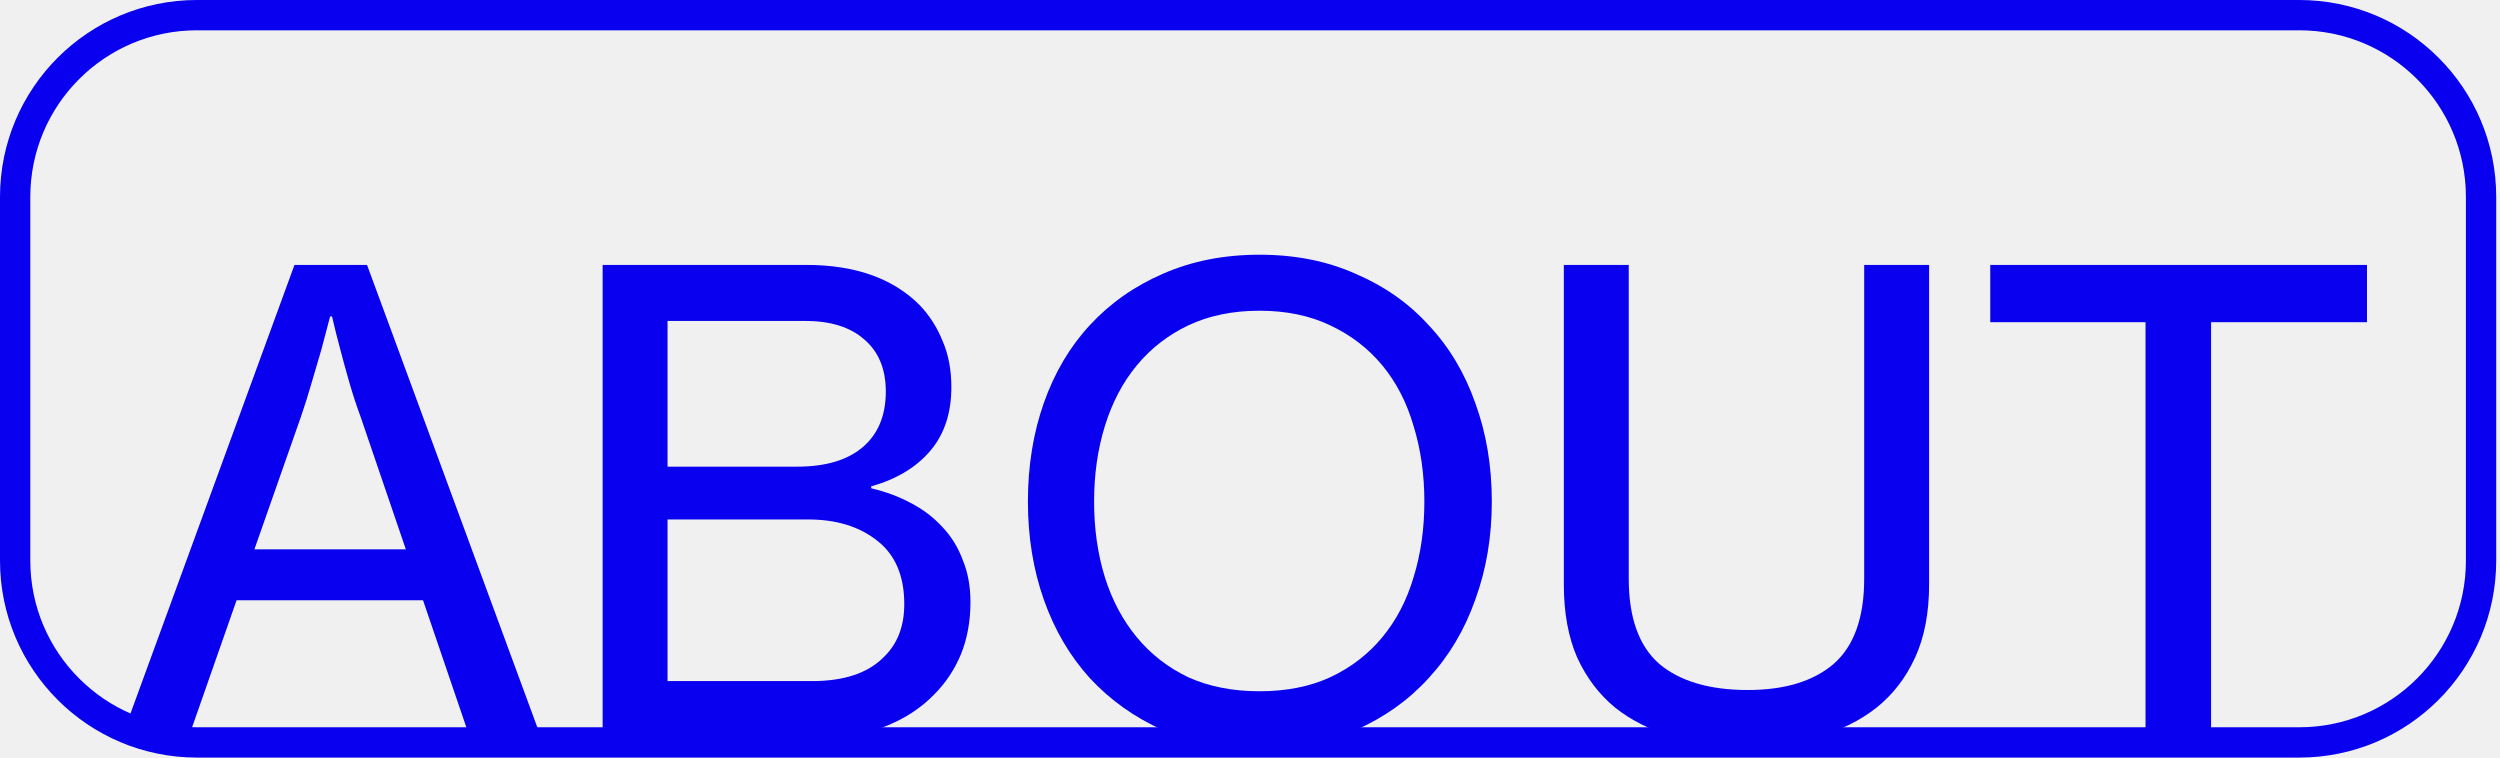
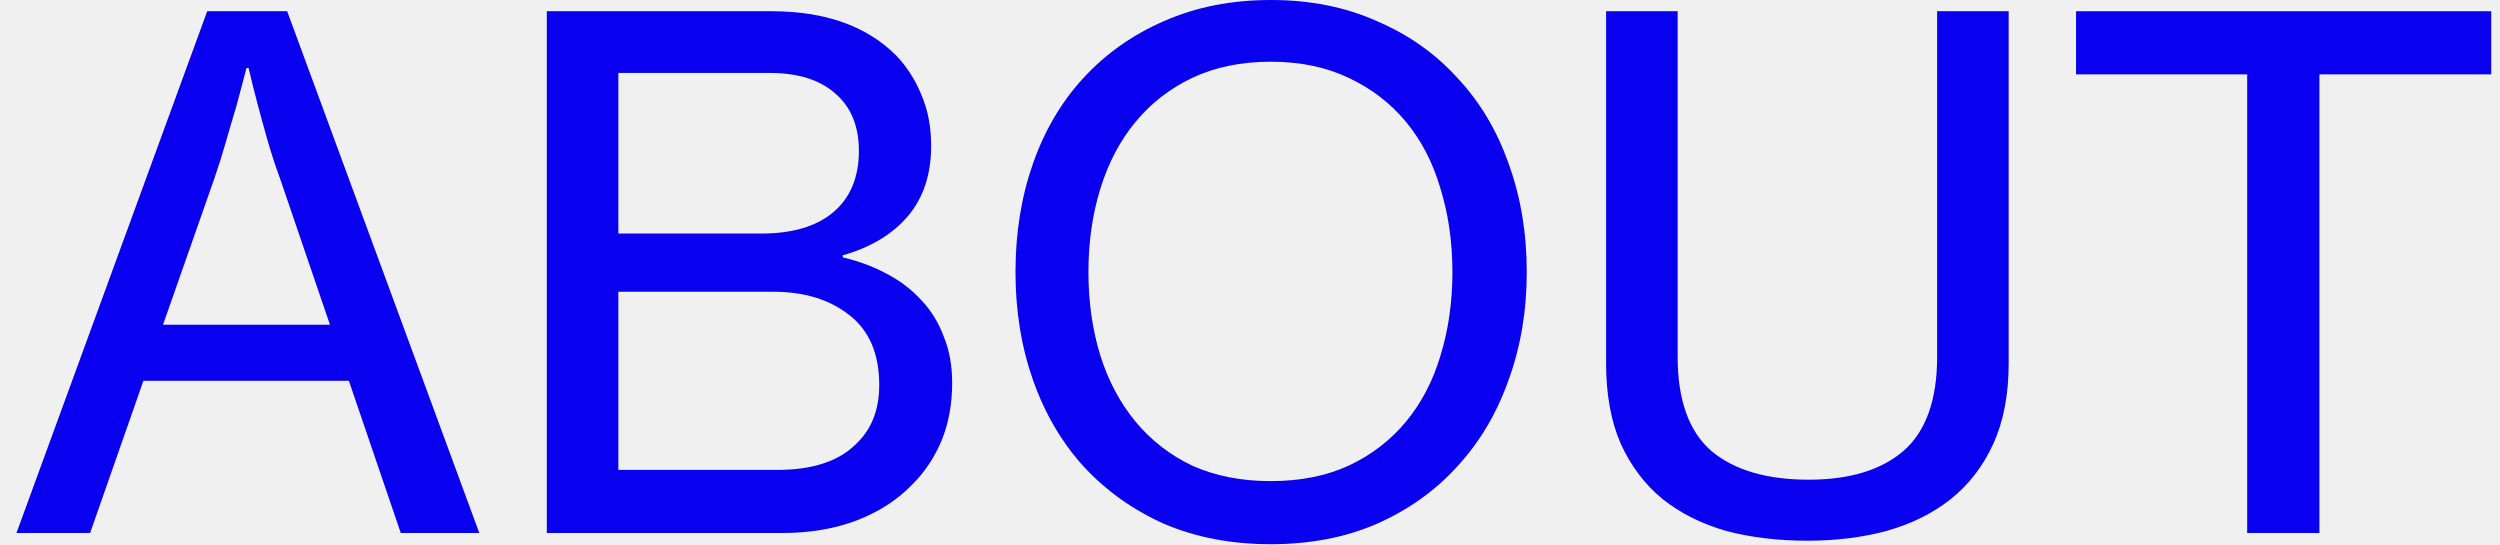
- <svg xmlns="http://www.w3.org/2000/svg" width="165" height="50" viewBox="0 0 165 50" fill="none">
-   <g id="Frame 28">
-     <g clip-path="url(#clip0_225_297)">
-       <g id="about">
-         <path id="Vector" d="M131.357 17.484H156.221V21.264H145.931V48.732H141.605V21.264H131.357V17.484Z" fill="#0800EE" />
-         <path id="Vector_2" d="M115.267 49.194C113.503 49.194 111.879 48.998 110.395 48.606C108.939 48.186 107.679 47.556 106.615 46.716C105.551 45.848 104.711 44.742 104.095 43.398C103.507 42.054 103.213 40.444 103.213 38.568V17.484H107.497V38.19C107.497 40.766 108.169 42.642 109.513 43.818C110.885 44.966 112.831 45.54 115.351 45.54C117.787 45.54 119.677 44.966 121.021 43.818C122.365 42.642 123.037 40.766 123.037 38.19V17.484H127.321V38.568C127.321 40.444 127.013 42.054 126.397 43.398C125.781 44.742 124.927 45.848 123.835 46.716C122.771 47.556 121.497 48.186 120.013 48.606C118.557 48.998 116.975 49.194 115.267 49.194Z" fill="#0800EE" />
-         <path id="Vector_3" d="M83.13 49.404C80.778 49.404 78.65 48.998 76.746 48.185C74.87 47.346 73.26 46.197 71.916 44.742C70.6 43.285 69.592 41.563 68.892 39.575C68.192 37.587 67.842 35.431 67.842 33.108C67.842 30.756 68.192 28.585 68.892 26.598C69.592 24.61 70.6 22.901 71.916 21.474C73.26 20.017 74.87 18.884 76.746 18.072C78.65 17.232 80.778 16.811 83.13 16.811C85.482 16.811 87.596 17.232 89.472 18.072C91.376 18.884 92.986 20.017 94.302 21.474C95.646 22.901 96.668 24.61 97.368 26.598C98.096 28.585 98.46 30.756 98.46 33.108C98.46 35.431 98.096 37.587 97.368 39.575C96.668 41.563 95.646 43.285 94.302 44.742C92.986 46.197 91.376 47.346 89.472 48.185C87.596 48.998 85.482 49.404 83.13 49.404ZM83.13 45.623C84.894 45.623 86.448 45.316 87.792 44.7C89.164 44.056 90.312 43.173 91.236 42.053C92.16 40.934 92.846 39.617 93.294 38.105C93.77 36.566 94.008 34.9 94.008 33.108C94.008 31.316 93.77 29.649 93.294 28.11C92.846 26.57 92.16 25.239 91.236 24.119C90.312 23 89.164 22.117 87.792 21.474C86.448 20.829 84.894 20.508 83.13 20.508C81.366 20.508 79.798 20.829 78.426 21.474C77.082 22.117 75.948 23 75.024 24.119C74.1 25.239 73.4 26.57 72.924 28.11C72.448 29.649 72.21 31.316 72.21 33.108C72.21 34.9 72.448 36.566 72.924 38.105C73.4 39.617 74.1 40.934 75.024 42.053C75.948 43.173 77.082 44.056 78.426 44.7C79.798 45.316 81.366 45.623 83.13 45.623Z" fill="#0800EE" />
-         <path id="Vector_4" d="M39.774 17.484H53.214C56.434 17.484 58.926 18.366 60.69 20.13C61.334 20.802 61.838 21.586 62.202 22.482C62.594 23.378 62.79 24.4 62.79 25.548C62.79 27.256 62.328 28.656 61.404 29.748C60.48 30.84 59.178 31.624 57.498 32.1V32.226C58.45 32.45 59.318 32.772 60.102 33.192C60.914 33.612 61.614 34.144 62.202 34.788C62.79 35.404 63.238 36.132 63.546 36.972C63.882 37.784 64.05 38.708 64.05 39.744C64.05 41.004 63.84 42.152 63.42 43.188C63 44.196 62.412 45.078 61.656 45.834C60.76 46.758 59.654 47.472 58.338 47.976C57.022 48.48 55.524 48.732 53.844 48.732H39.774V17.484ZM52.626 30.798C54.474 30.798 55.902 30.378 56.91 29.538C57.946 28.67 58.464 27.438 58.464 25.842C58.464 24.358 57.988 23.21 57.036 22.398C56.112 21.586 54.81 21.18 53.13 21.18H44.058V30.798H52.626ZM53.592 44.952C55.692 44.952 57.26 44.434 58.296 43.398C59.22 42.53 59.682 41.354 59.682 39.87C59.682 37.994 59.08 36.594 57.876 35.67C56.7 34.746 55.188 34.284 53.34 34.284H44.058V44.952H53.592Z" fill="#0800EE" />
-         <path id="Vector_5" d="M19.436 17.484H24.224L35.732 48.732H31.028L27.92 39.618H15.614L12.422 48.732H8.012L19.436 17.484ZM16.79 36.258H26.786L23.804 27.522C23.524 26.766 23.272 25.996 23.048 25.212C22.824 24.428 22.628 23.714 22.46 23.07C22.264 22.342 22.082 21.614 21.914 20.886H21.788C21.592 21.614 21.396 22.356 21.2 23.112C21.004 23.756 20.794 24.47 20.57 25.254C20.346 26.038 20.108 26.794 19.856 27.522L16.79 36.258Z" fill="#0800EE" />
-       </g>
-     </g>
-     <rect x="1" y="1" width="162.75" height="48" rx="12" stroke="#0800EE" stroke-width="2" />
-   </g>
-   <defs>
-     <clipPath id="clip0_225_297">
-       <rect x="1" y="1" width="162.75" height="48" rx="12" fill="white" />
-     </clipPath>
-   </defs>
+ <svg xmlns="http://www.w3.org/2000/svg" width="147" height="32" viewBox="0 0 147 32" fill="none">
+   <path d="M122.073 0.66H146.485V4.372H136.382V31.341H132.135V4.372H122.073V0.66Z" fill="#0800EE" />
+   <path d="M106.275 31.794C104.543 31.794 102.948 31.602 101.491 31.217C100.061 30.805 98.824 30.186 97.78 29.361C96.735 28.509 95.91 27.423 95.305 26.104C94.728 24.784 94.439 23.203 94.439 21.361V0.66H98.646V20.99C98.646 23.519 99.305 25.361 100.625 26.516C101.972 27.643 103.883 28.206 106.357 28.206C108.749 28.206 110.604 27.643 111.924 26.516C113.244 25.361 113.903 23.519 113.903 20.99V0.66H118.11V21.361C118.11 23.203 117.807 24.784 117.202 26.104C116.598 27.423 115.759 28.509 114.687 29.361C113.642 30.186 112.391 30.805 110.934 31.217C109.505 31.602 107.951 31.794 106.275 31.794Z" fill="#0800EE" />
+   <path d="M74.721 32C72.412 32 70.323 31.601 68.453 30.804C66.611 29.979 65.031 28.852 63.711 27.423C62.419 25.993 61.429 24.302 60.742 22.351C60.055 20.399 59.711 18.282 59.711 16C59.711 13.691 60.055 11.56 60.742 9.608C61.429 7.656 62.419 5.979 63.711 4.577C65.031 3.148 66.611 2.034 68.453 1.237C70.323 0.412 72.412 0 74.721 0C77.031 0 79.106 0.412 80.948 1.237C82.817 2.034 84.398 3.148 85.69 4.577C87.01 5.979 88.013 7.656 88.701 9.608C89.415 11.56 89.773 13.691 89.773 16C89.773 18.282 89.415 20.399 88.701 22.351C88.013 24.302 87.01 25.993 85.69 27.423C84.398 28.852 82.817 29.979 80.948 30.804C79.106 31.601 77.031 32 74.721 32ZM74.721 28.289C76.453 28.289 77.979 27.986 79.299 27.381C80.646 26.749 81.773 25.883 82.68 24.784C83.587 23.684 84.261 22.392 84.701 20.907C85.168 19.395 85.402 17.759 85.402 16C85.402 14.241 85.168 12.605 84.701 11.093C84.261 9.581 83.587 8.275 82.68 7.175C81.773 6.076 80.646 5.21 79.299 4.577C77.979 3.945 76.453 3.629 74.721 3.629C72.989 3.629 71.45 3.945 70.103 4.577C68.783 5.21 67.67 6.076 66.763 7.175C65.855 8.275 65.168 9.581 64.701 11.093C64.233 12.605 64 14.241 64 16C64 17.759 64.233 19.395 64.701 20.907C65.168 22.392 65.855 23.684 66.763 24.784C67.67 25.883 68.783 26.749 70.103 27.381C71.45 27.986 72.989 28.289 74.721 28.289Z" fill="#0800EE" />
+   <path d="M32.153 0.66H45.349C48.51 0.66 50.957 1.526 52.689 3.258C53.321 3.918 53.816 4.688 54.173 5.567C54.558 6.447 54.751 7.451 54.751 8.578C54.751 10.255 54.297 11.629 53.39 12.701C52.483 13.774 51.204 14.543 49.555 15.011V15.134C50.49 15.354 51.342 15.671 52.112 16.083C52.909 16.495 53.596 17.017 54.173 17.65C54.751 18.255 55.191 18.969 55.493 19.794C55.823 20.591 55.988 21.499 55.988 22.516C55.988 23.753 55.782 24.88 55.369 25.897C54.957 26.887 54.38 27.753 53.637 28.495C52.758 29.402 51.672 30.104 50.38 30.598C49.087 31.093 47.617 31.341 45.967 31.341H32.153V0.66ZM44.771 13.732C46.586 13.732 47.988 13.32 48.978 12.495C49.995 11.643 50.503 10.433 50.503 8.866C50.503 7.409 50.036 6.282 49.101 5.485C48.194 4.688 46.916 4.289 45.266 4.289H36.359V13.732H44.771ZM45.72 27.629C47.782 27.629 49.321 27.121 50.338 26.104C51.246 25.251 51.699 24.097 51.699 22.64C51.699 20.798 51.108 19.423 49.926 18.516C48.771 17.609 47.287 17.155 45.472 17.155H36.359V27.629H45.72Z" fill="#0800EE" />
+   <path d="M12.184 0.66H16.885L28.184 31.341H23.566L20.514 22.392H8.432L5.298 31.341H0.968L12.184 0.66ZM9.586 19.093H19.401L16.473 10.516C16.198 9.774 15.951 9.018 15.731 8.248C15.511 7.478 15.318 6.777 15.153 6.145C14.961 5.43 14.782 4.715 14.617 4H14.493C14.301 4.715 14.109 5.444 13.916 6.186C13.724 6.818 13.518 7.519 13.298 8.289C13.078 9.059 12.844 9.801 12.597 10.516L9.586 19.093Z" fill="#0800EE" />
</svg>
